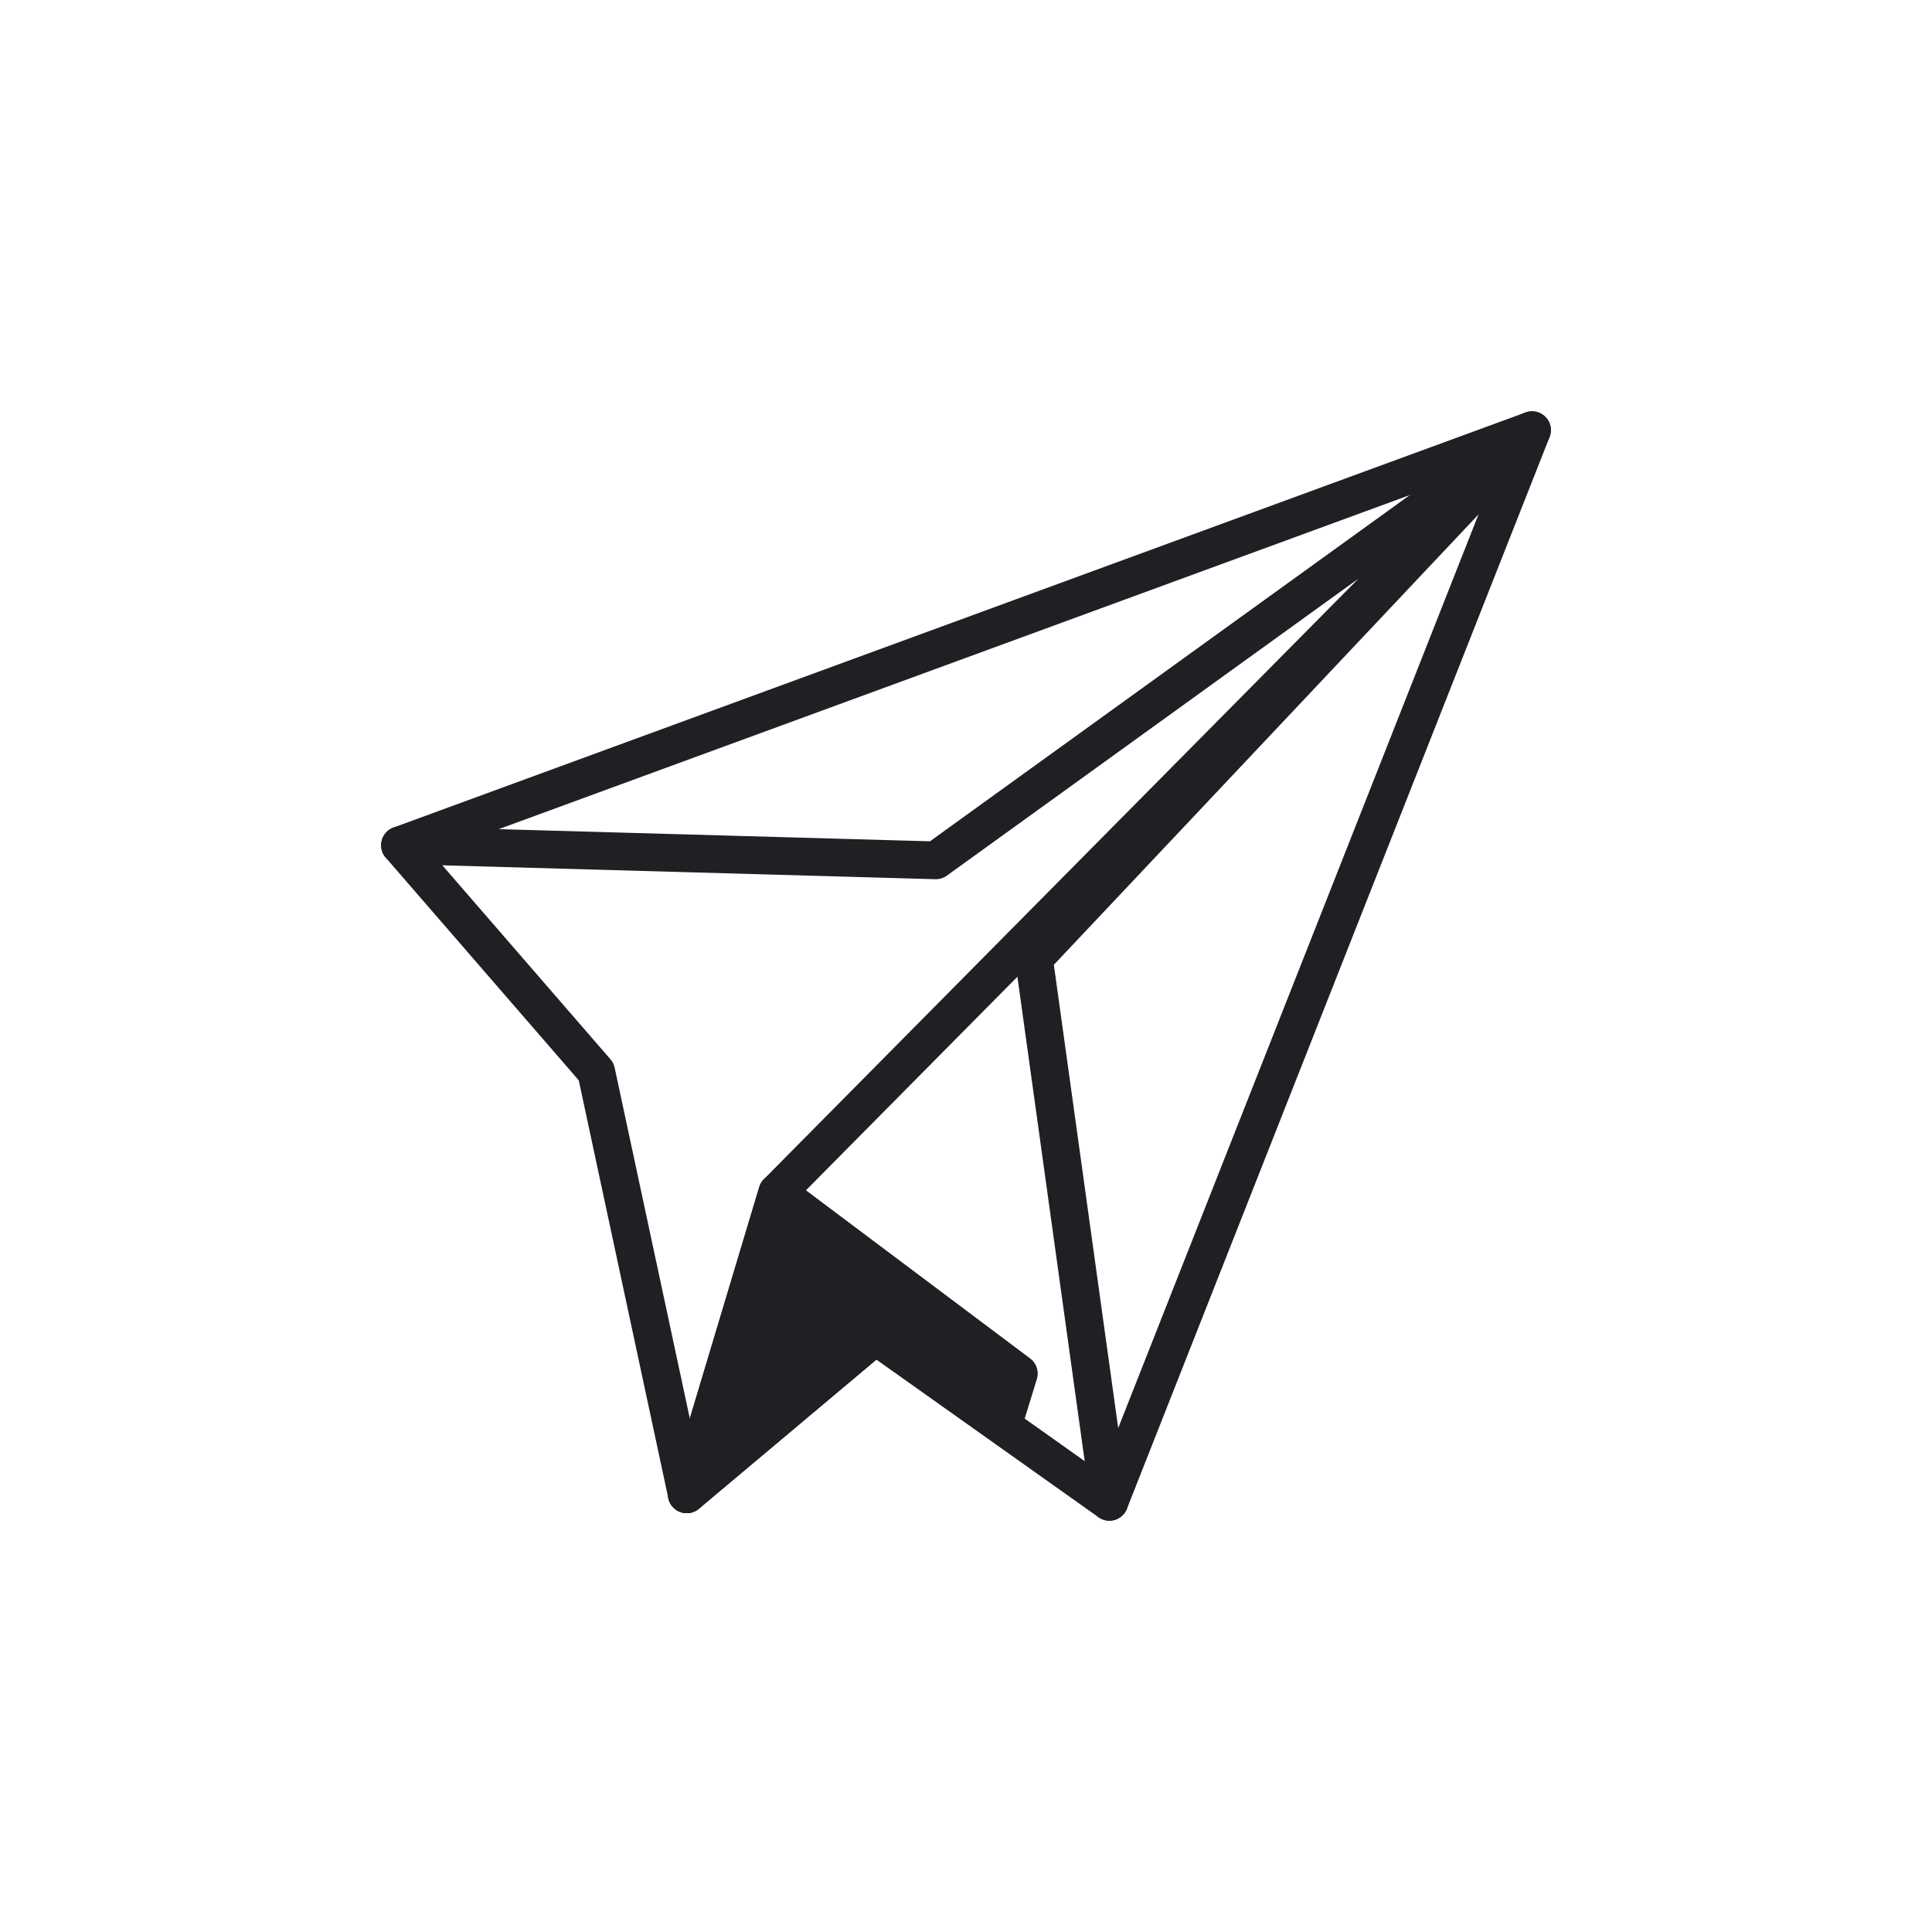
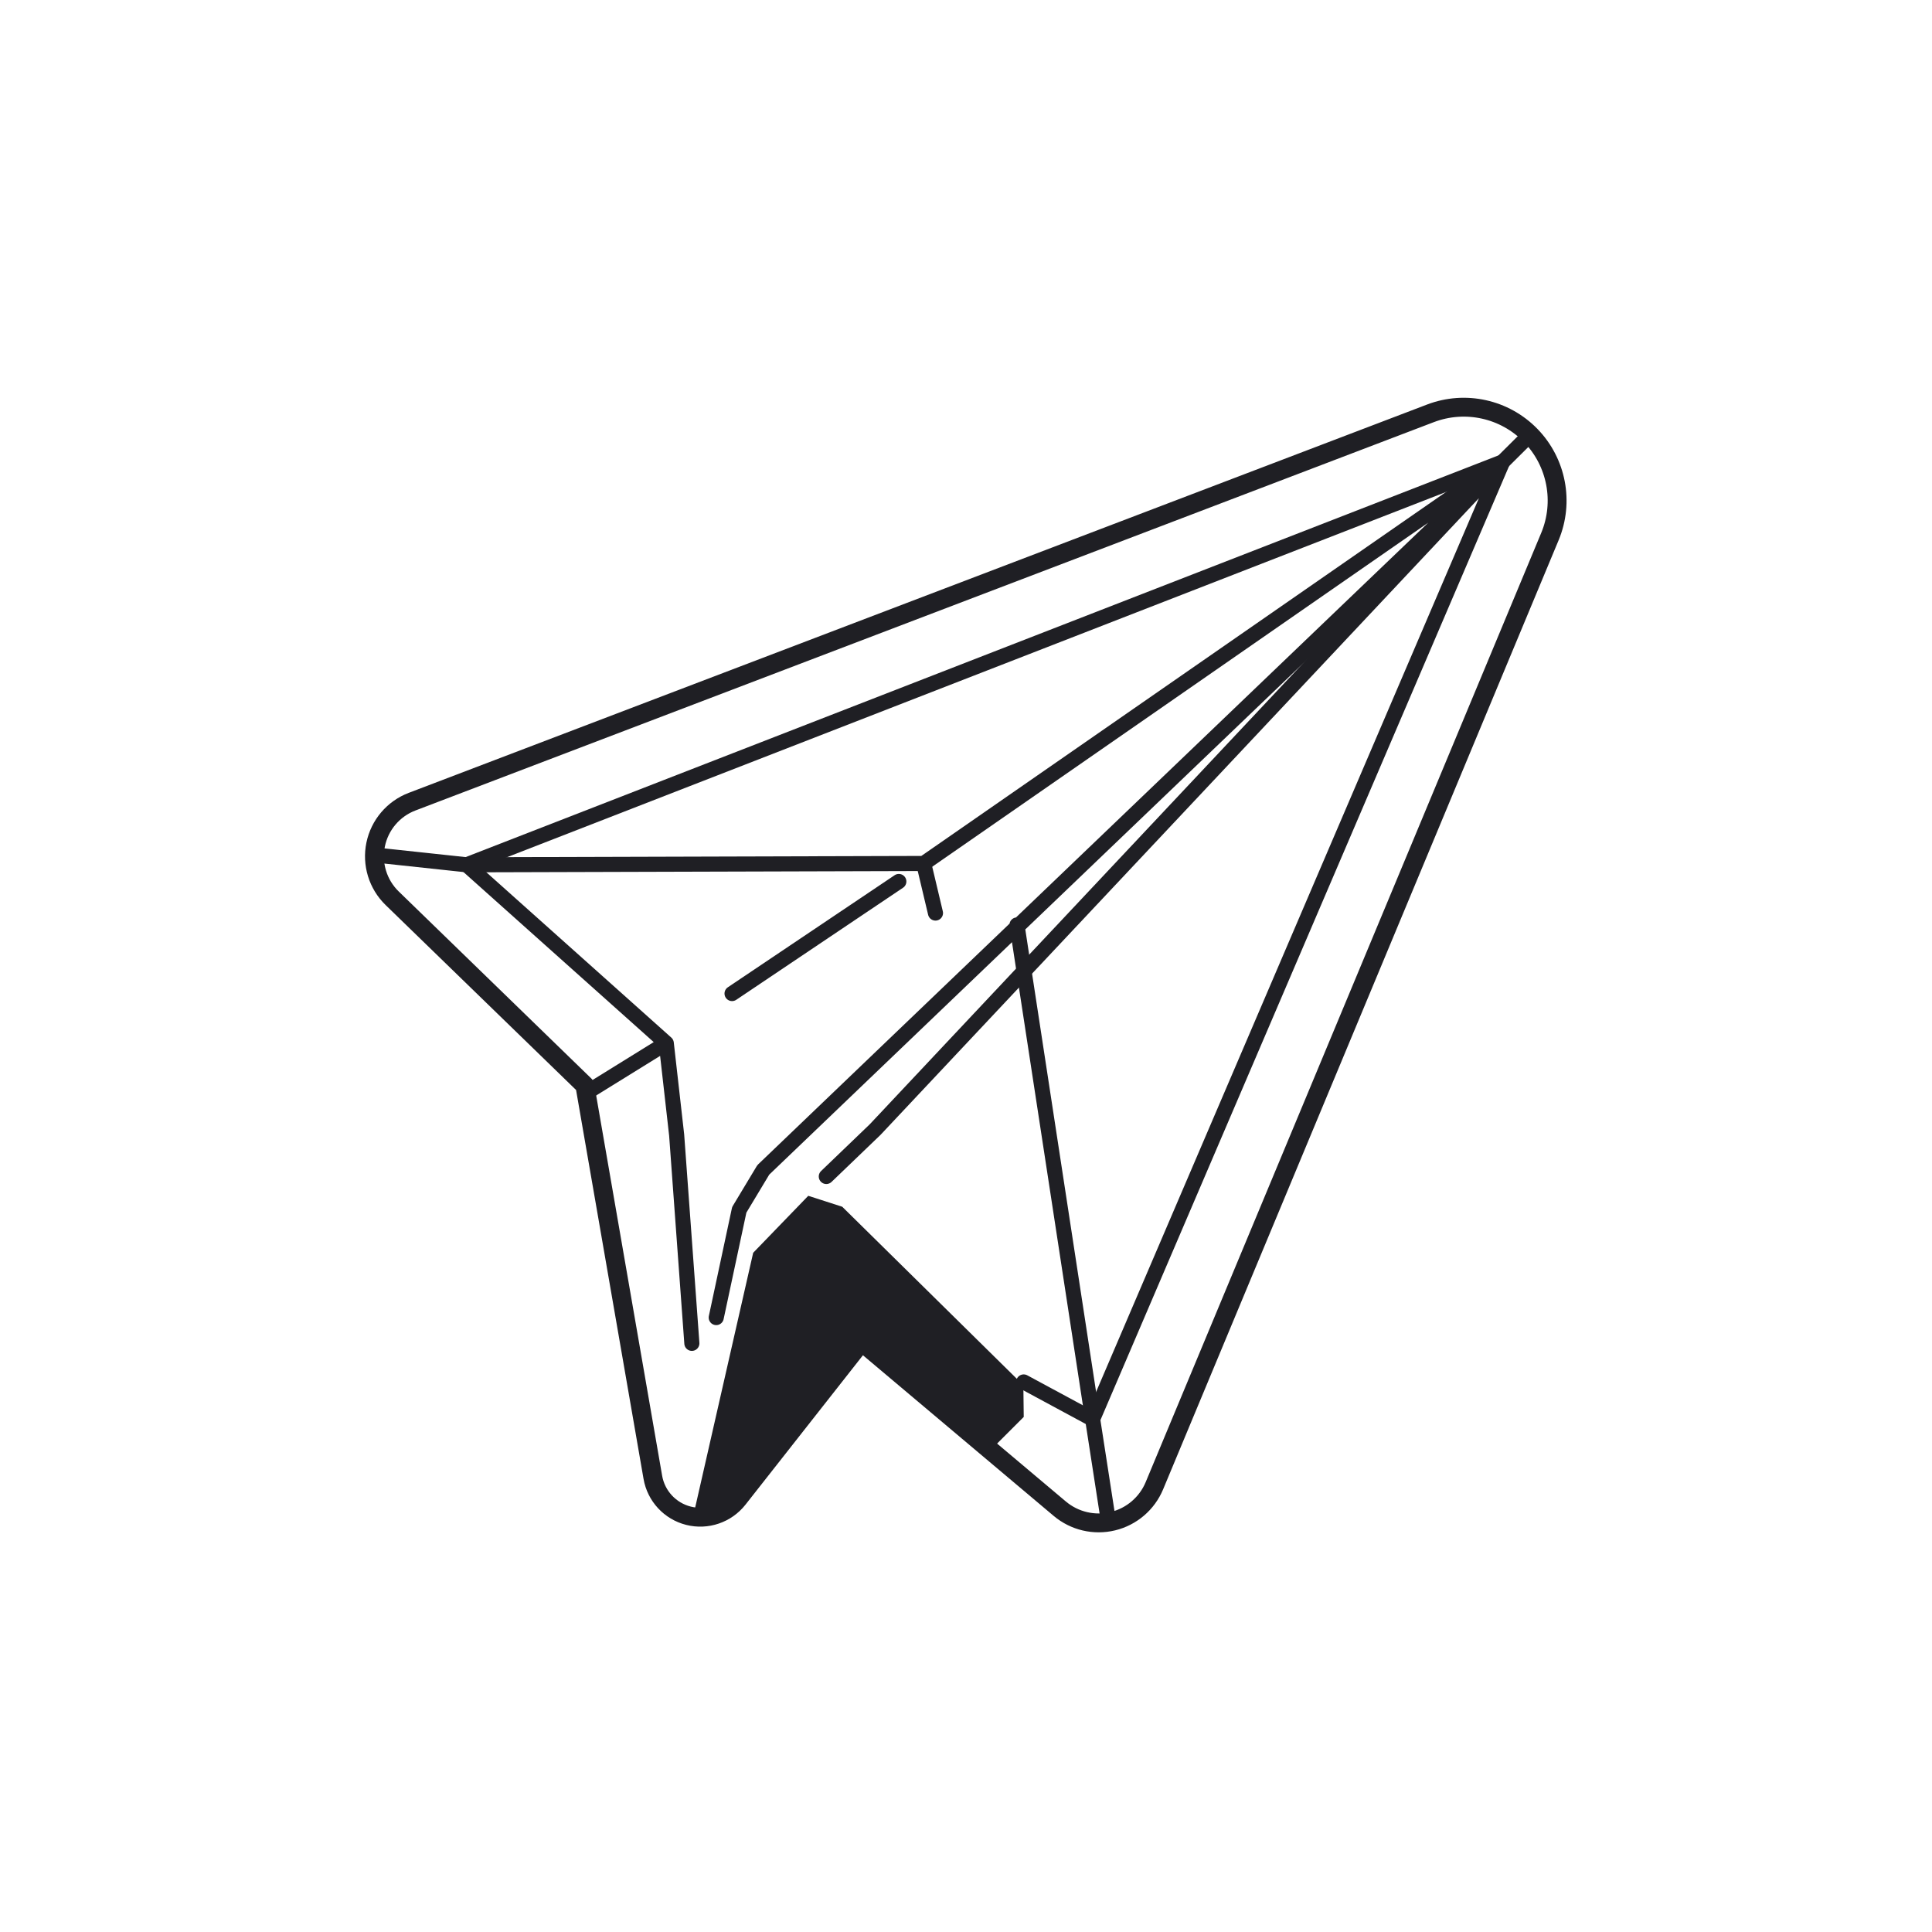
- <svg xmlns="http://www.w3.org/2000/svg" width="512" height="512" viewBox="0 0 512 512">
-   <rect width="512" height="512" rx="0" fill="#FFFFFF" />
-   <g fill="none" stroke="#1F1F24" stroke-width="10" stroke-linejoin="round" stroke-linecap="round">
-     <path d="M406 114 L106 224 L158 284 L182 396 L232 354 L294 398 Z" />
-     <path d="M106 224 L248 228 L406 114 M406 114 L206 316 L182 396 M406 114 L274 254 L294 398" />
-     <path d="M206 316 L270 364 L266 377 L232 354 L182 396 Z" fill="#1F1F24" />
+ <svg xmlns="http://www.w3.org/2000/svg" width="1024" height="1024" viewBox="0 0 1024 1024">
+   <rect width="1024" height="1024" fill="#FFFFFF" />
+   <g stroke-linecap="round" stroke-linejoin="round">
+     <path d="M 218.42 424.9 L 758.16 219.08 A 49.5 49.5 0 0 1 821.5 284.36 L 611.86 787.46 A 32 32 0 0 1 561.7 799.64 L 456.64 711.16 L 391.2 794.4 A 25.5 25.5 0 0 1 346.02 783 L 309.98 575.26 L 207.86 476.1 A 31 31 0 0 1 218.42 424.9 Z" fill="none" stroke="#1F1F24" stroke-width="10" />
+     <path d="M 198.48 453.12 L 247.34 458.36 L 489.58 457.66 L 796.44 244.8 M 796.44 244.8 L 404.56 620.06 L 391.82 641.24 L 379.62 698.34 M 539.02 490.24 L 579.12 752.18 L 587.56 806.72 M 796.44 244.8 L 810.9 230.42" fill="none" stroke="#1F1F24" stroke-width="8" />
+     <path d="M 796.44 244.8 L 463.82 598.72 L 437.96 623.56 M 796.44 244.8 L 579.12 752.18 L 542.58 732.46 M 247.34 458.36 L 796.44 244.8 M 247.34 458.36 L 353.14 552.92 L 312.74 577.94 M 353.14 552.92 L 358.64 601.58 L 366.7 712" fill="none" stroke="#1F1F24" stroke-width="8" />
+     <path d="M 489.58 457.66 L 495.82 483.94 M 388 526.6 L 476.4 467.2" fill="none" stroke="#1F1F24" stroke-width="8" />
+     <path d="M 399.2 664 L 428.4 633.8 L 446.4 639.6 L 542.4 734.2 L 542.6 751 L 526.6 767 L 456.64 711.16 L 391.2 794.4 A 25.5 25.5 0 0 1 367.36 803.84 Z" fill="#1F1F24" />
  </g>
</svg>
